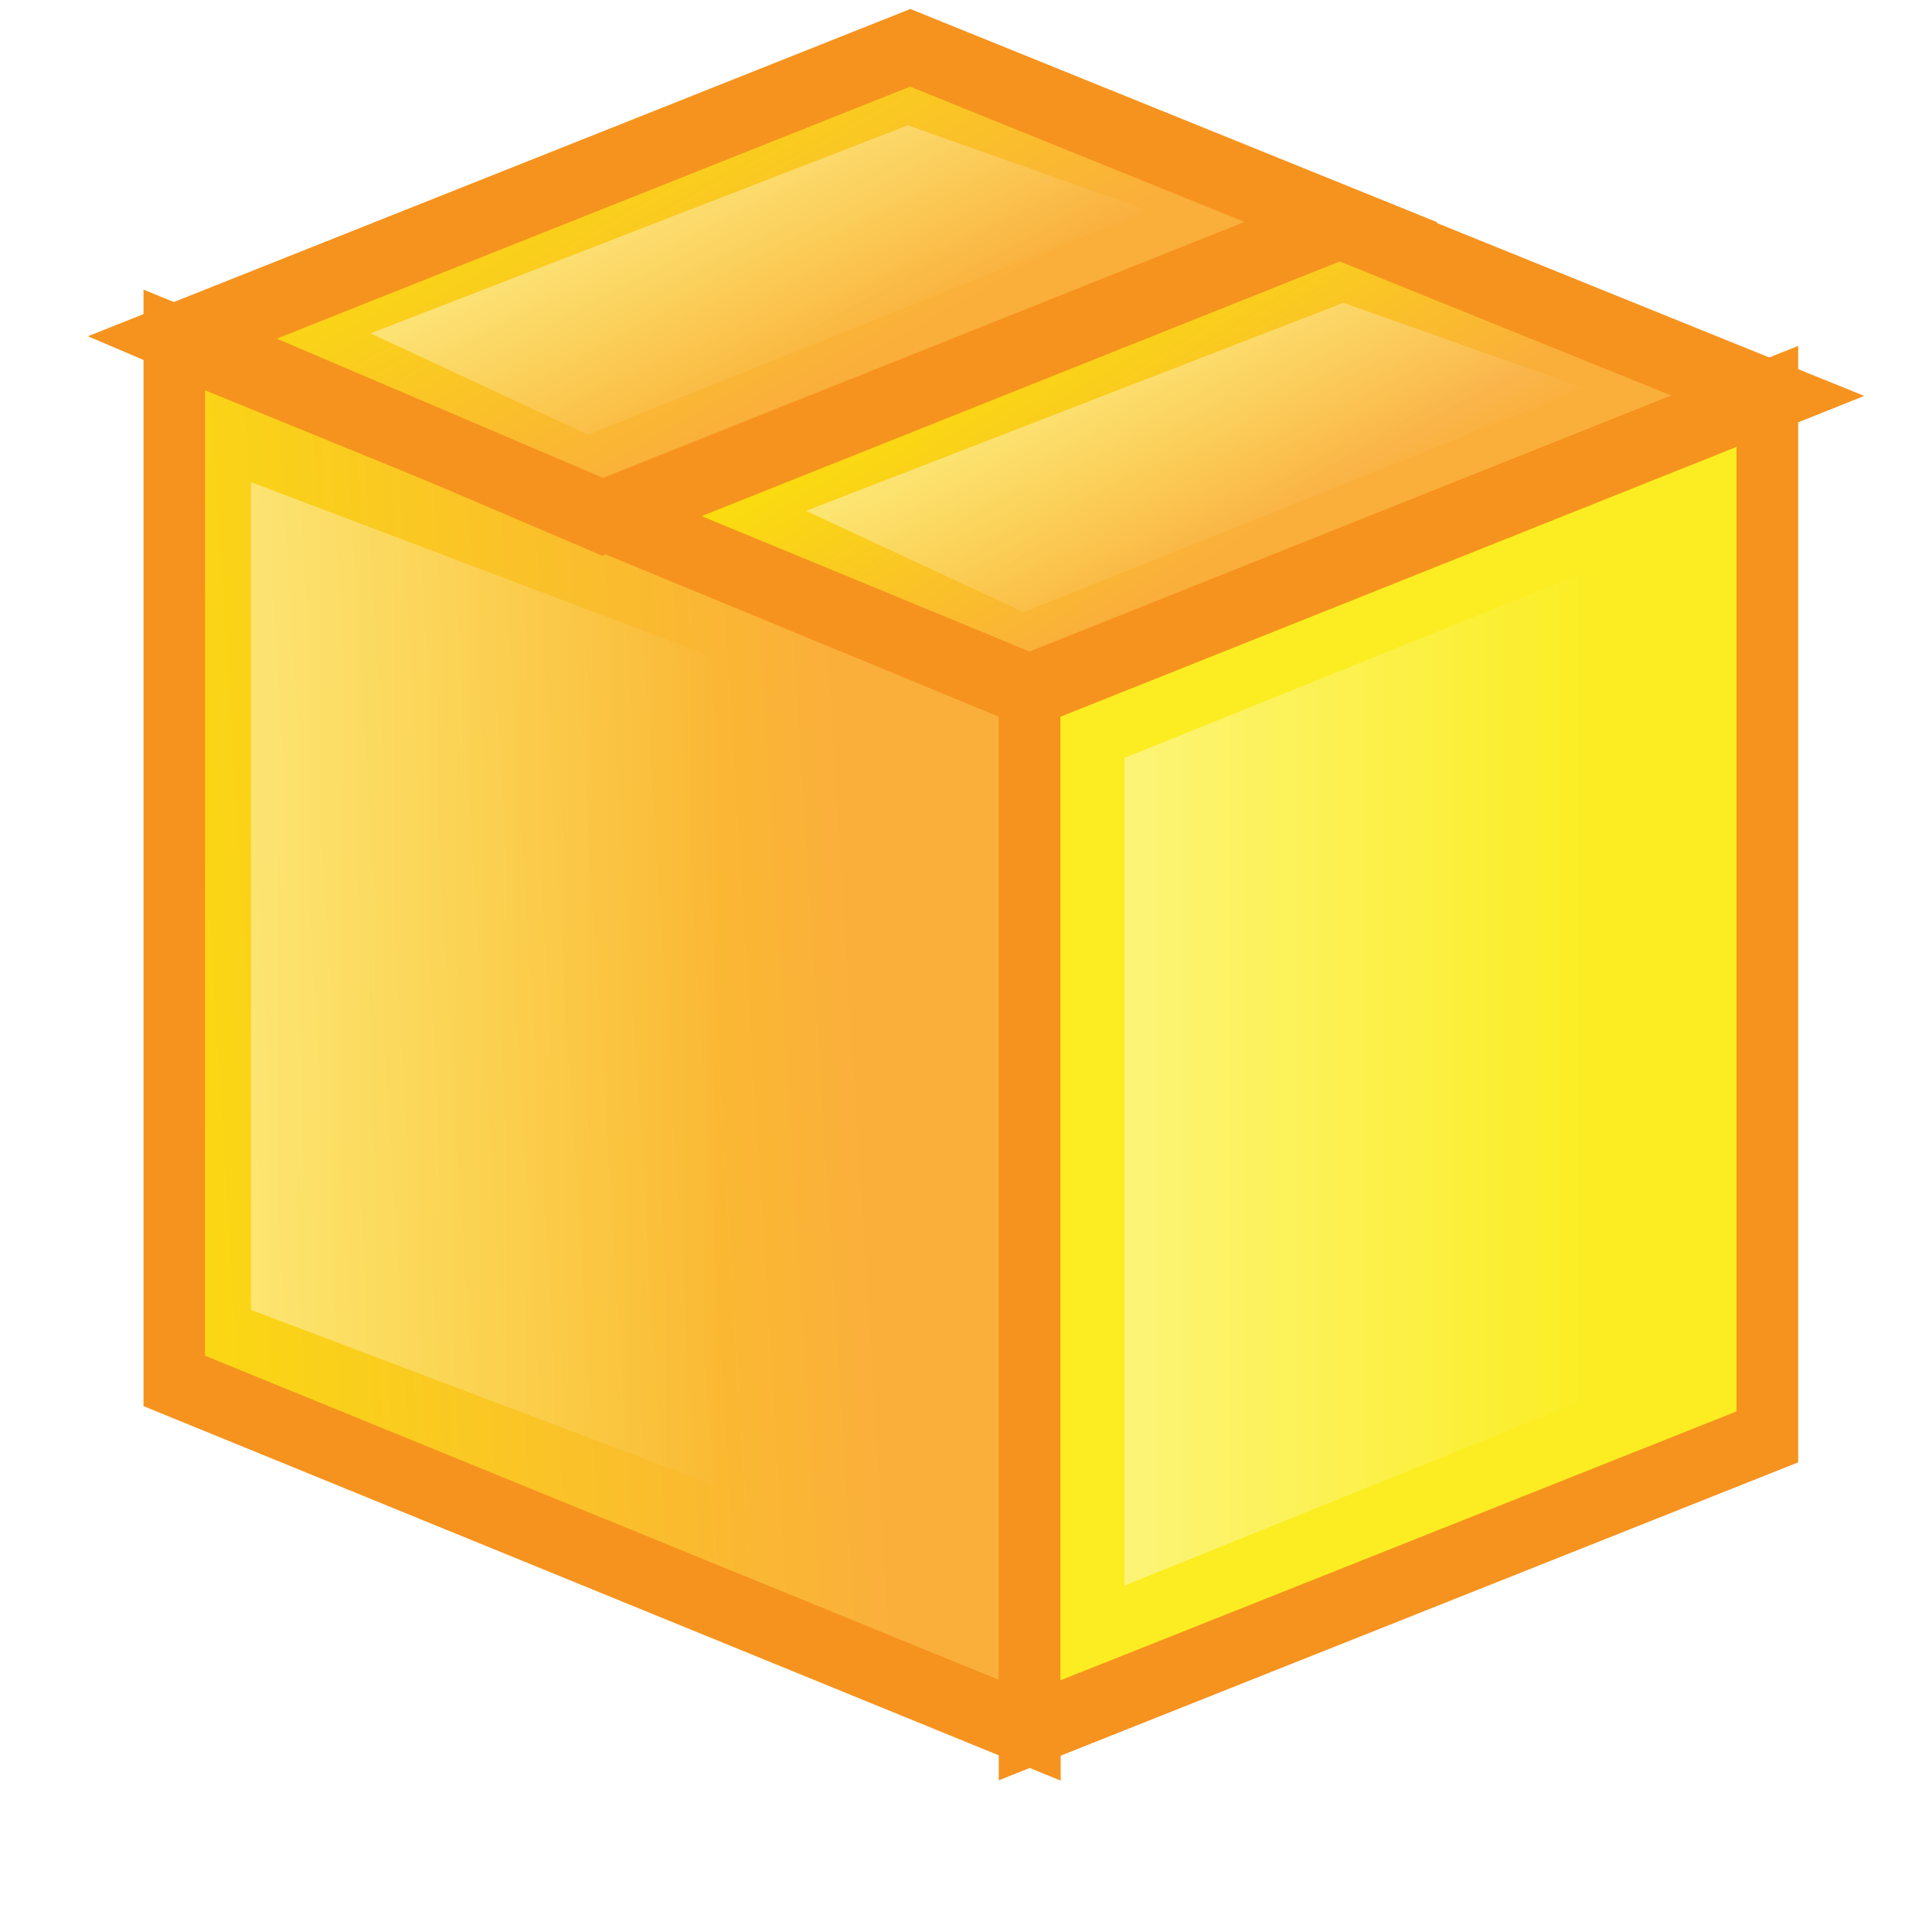
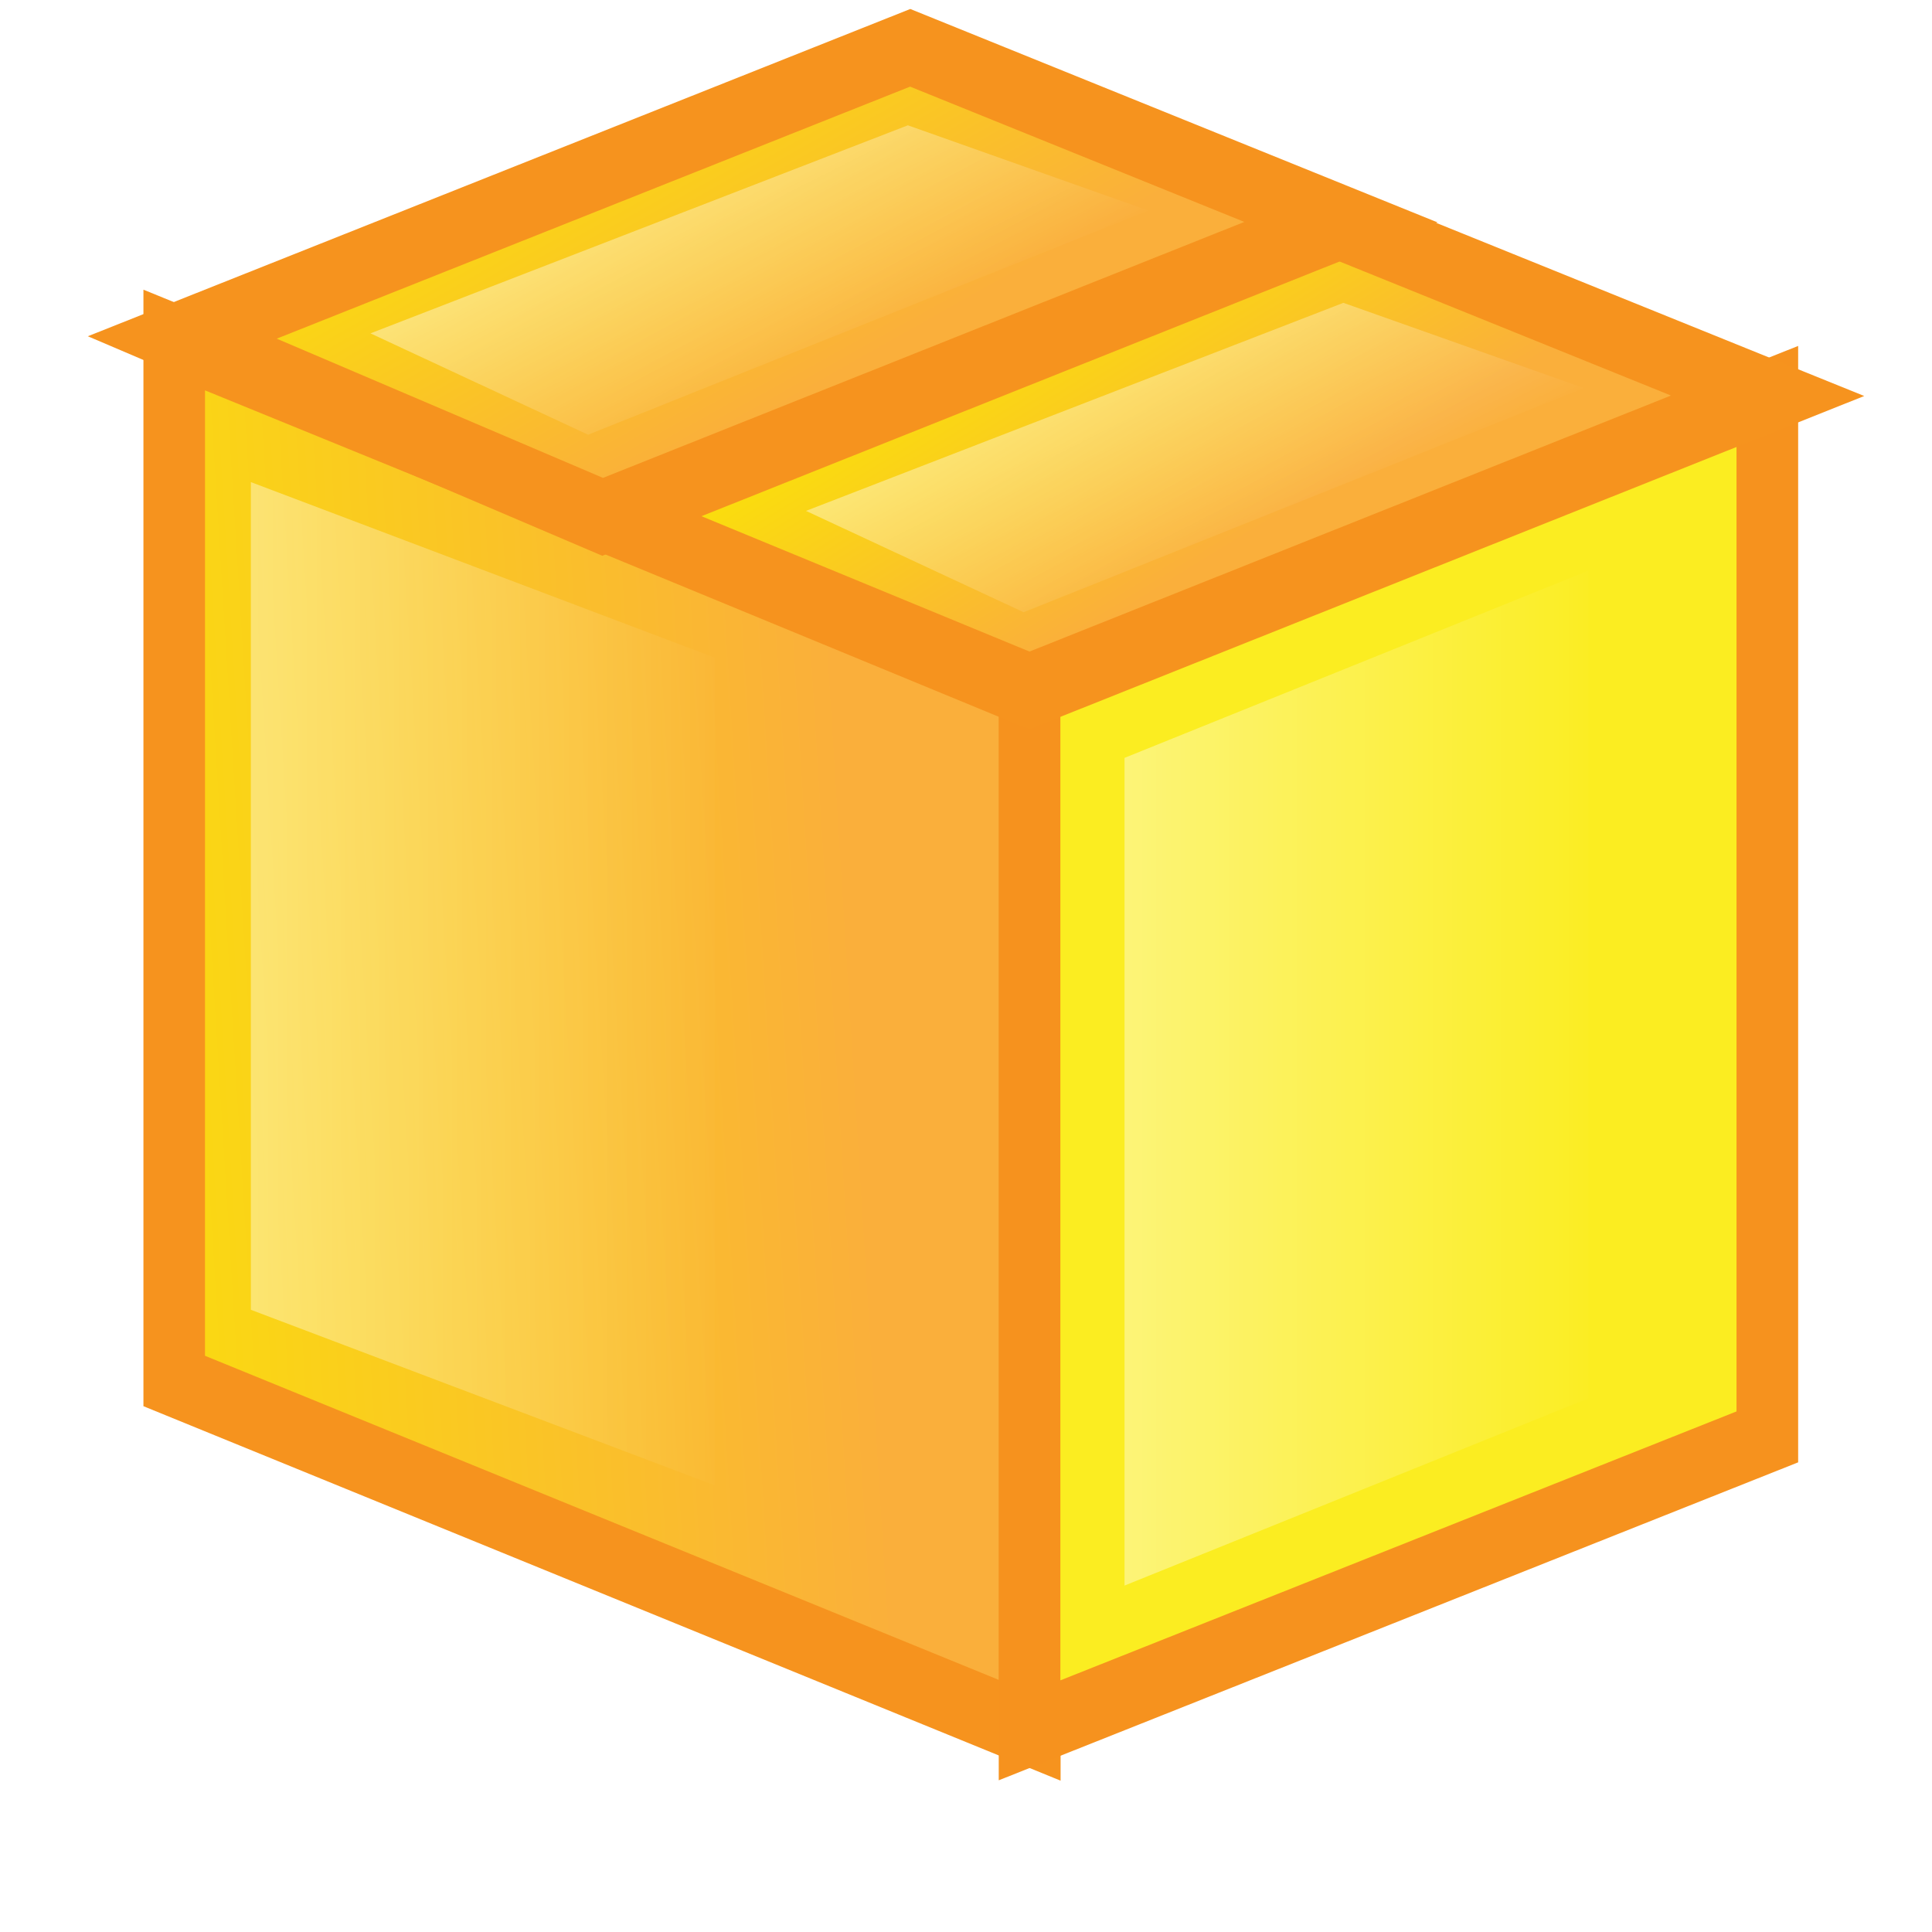
- <svg xmlns="http://www.w3.org/2000/svg" xmlns:xlink="http://www.w3.org/1999/xlink" version="1.1" viewBox="0 0 120 120" enable-background="new 0 0 320.795 313.297" xml:space="preserve" id="svg4190">
+ <svg xmlns="http://www.w3.org/2000/svg" xmlns:xlink="http://www.w3.org/1999/xlink" id="svg4190" xml:space="preserve" viewBox="0 0 120 120" version="1.1" enable-background="new 0 0 320.795 313.297">
  <defs id="defs4211">
    <linearGradient id="linearGradient4465">
-       <stop style="stop-color:#faeb00;stop-opacity:1" offset="0" id="stop4467" />
-       <stop style="stop-color:#faaf3b;stop-opacity:1;" offset="1" id="stop4469" />
+       <stop id="stop4467" stop-color="#faeb00" offset="0" />
+       <stop id="stop4469" stop-color="#faaf3b" offset="1" />
    </linearGradient>
-     <linearGradient y2="279.852" x2="164.609" y1="205.928" x1="164.609" gradientUnits="userSpaceOnUse" id="linearGradient4185">
-       <stop id="stop4187" style="stop-color:#FFFFFF;stop-opacity:0.4;fill-opacity:1.0;fill:url(#linearGradient4128)" offset="0.116" />
-       <stop id="stop4189" style="stop-color:#FFFFFF;stop-opacity:0;fill-opacity:1.0;fill:url(#linearGradient4128)" offset="1" />
+     <linearGradient id="linearGradient4128" y2="370.8" gradientUnits="userSpaceOnUse" x2="159.98" y1="415.69" x1="160.45">
+       <stop id="stop4203" stop-color="#fff" stop-opacity=".4" offset=".005" />
+       <stop id="stop4205" stop-color="#fff" stop-opacity="0" offset="1" />
    </linearGradient>
-     <linearGradient id="SVGID_7_-2" gradientUnits="userSpaceOnUse" x1="-2935.628" y1="6172.444" x2="-2935.628" y2="6281.237" gradientTransform="matrix(-1,0,0,-1,-2767.909,6491.162)" xlink:href="#SVGID_8_-5">
-       <stop offset="0" style="stop-color:#FBED21" id="stop4196-0" />
-       <stop offset="1" style="stop-color:#FAAF3B" id="stop4198-4" />
+     <linearGradient id="linearGradient4491" y2="192.25" gradientUnits="userSpaceOnUse" x2="-136.65" gradientTransform="matrix(.53776 0 0 .7951 -89.424 34.711)" y1="192.25" x1="-213.35">
+       <stop id="stop3840-8" stop-color="#fff" stop-opacity=".4" offset=".005" fill="url(#linearGradient4128)" />
+       <stop id="stop3842-4" stop-color="#fff" stop-opacity="0" offset="1" fill="url(#linearGradient4128)" />
    </linearGradient>
-     <linearGradient id="SVGID_8_-5" gradientUnits="userSpaceOnUse" x1="164.609" y1="205.928" x2="164.609" y2="279.852">
-       <stop offset="0.005" style="stop-color:#FFFFFF;stop-opacity:0.4" id="stop4203-6" />
-       <stop offset="1" style="stop-color:#FFFFFF;stop-opacity:0" id="stop4205-4" />
+     <linearGradient id="linearGradient4493" y2="100.8" xlink:href="#linearGradient3838" gradientUnits="userSpaceOnUse" x2="-74.754" gradientTransform="matrix(.50458 0 0 .80562 -63.183 18.676)" y1="100.8" x1="-141.42" />
+     <linearGradient id="linearGradient4495" y2="95.952" gradientUnits="userSpaceOnUse" x2="-168.87" gradientTransform="matrix(.77295 .004231 0 .79784 -30.146 19.368)" y1="73.446" x1="-178.52">
+       <stop id="stop4187" stop-color="#fff" stop-opacity=".4" offset=".116" fill="url(#linearGradient4128)" />
+       <stop id="stop4189" stop-color="#fff" stop-opacity="0" offset="1" fill="url(#linearGradient4128)" />
    </linearGradient>
-     <linearGradient xlink:href="#linearGradient3831" id="linearGradient3886" gradientUnits="userSpaceOnUse" gradientTransform="matrix(-1,0,0,-1,-2788.28,6507.885)" x1="-2935.628" y1="6157.546" x2="-2935.628" y2="6281.237" />
-     <linearGradient id="SVGID_8_-9" gradientUnits="userSpaceOnUse" x1="164.609" y1="205.928" x2="164.609" y2="279.852">
-       <stop offset="0.005" style="stop-color:#FFFFFF;stop-opacity:0.4" id="stop4203-5" />
-       <stop offset="1" style="stop-color:#FFFFFF;stop-opacity:0" id="stop4205-7" />
+     <linearGradient id="linearGradient4497" y2="95.952" gradientUnits="userSpaceOnUse" x2="-168.87" gradientTransform="matrix(.77295 .004231 0 .79784 4.2004 31.466)" y1="73.446" x1="-178.52">
+       <stop id="stop4187-6" stop-color="#fff" stop-opacity=".4" offset=".116" fill="url(#linearGradient4128)" />
+       <stop id="stop4189-6" stop-color="#fff" stop-opacity="0" offset="1" fill="url(#linearGradient4128)" />
    </linearGradient>
-     <linearGradient gradientTransform="matrix(1.091539,0,0,1.091539,-57.17714,-270.2002)" y2="279.852" x2="164.609" y1="205.928" x1="164.609" gradientUnits="userSpaceOnUse" id="linearGradient4032" xlink:href="#SVGID_8_-9" />
-     <linearGradient id="linearGradient3831-2" gradientUnits="userSpaceOnUse" x1="-2935.628" y1="6172.444" x2="-2935.628" y2="6281.237" gradientTransform="matrix(-1,0,0,-1,-2767.909,6491.162)">
-       <stop offset="0" style="stop-color:#FBED21" id="stop3833-3" />
-       <stop offset="1" style="stop-color:#FAAF3B" id="stop3835-9" />
+     <linearGradient id="linearGradient4471" y2="87.349" xlink:href="#linearGradient4465" gradientUnits="userSpaceOnUse" x2="-142.99" y1="56.449" x1="-158.02" />
+     <linearGradient id="linearGradient4479" y2="106.3" xlink:href="#linearGradient4465" gradientUnits="userSpaceOnUse" x2="-126.03" y1="81.584" x1="-139.14" />
+     <linearGradient id="linearGradient4487" y2="193.57" xlink:href="#linearGradient4465" gradientUnits="userSpaceOnUse" x2="-152.79" y1="200.26" x1="-238.26" />
+     <linearGradient id="linearGradient4901" y2="100.8" gradientUnits="userSpaceOnUse" x2="-74.754" gradientTransform="matrix(-1 0 0 -1 -2767.9 6491.2)" y1="100.8" x1="-141.42">
+       <stop id="stop4067" stop-color="#FBED21" offset="0" fill="url(#linearGradient4128)" />
+       <stop id="stop4069" stop-color="#FAAF3B" offset="1" fill="url(#linearGradient4128)" />
    </linearGradient>
-     <linearGradient xlink:href="#SVGID_8_" id="linearGradient4112" x1="110.171" y1="324.686" x2="178.119" y2="324.686" gradientUnits="userSpaceOnUse" gradientTransform="translate(24.07496,61.20529)" />
-     <linearGradient xlink:href="#SVGID_8_" id="linearGradient4128" x1="160.453" y1="415.69" x2="159.98" y2="370.804" gradientUnits="userSpaceOnUse" />
-     <linearGradient xlink:href="#SVGID_8_" id="linearGradient4128-8" x1="160.453" y1="415.69" x2="159.98" y2="370.804" gradientUnits="userSpaceOnUse" />
-     <linearGradient id="SVGID_8_" gradientUnits="userSpaceOnUse" x1="164.609" y1="205.928" x2="164.609" y2="279.852">
-       <stop offset="0.005" style="stop-color:#FFFFFF;stop-opacity:0.4" id="stop4203" />
-       <stop offset="1" style="stop-color:#FFFFFF;stop-opacity:0" id="stop4205" />
+     <linearGradient id="linearGradient3222" y2="192.25" gradientUnits="userSpaceOnUse" y1="192.25" gradientTransform="matrix(.54132 0 0 .7951 -17.043 -52.724)" x2="-136.65" x1="-213.35">
+       <stop id="stop3840-8-8" stop-color="#fff" stop-opacity=".4" offset=".005" fill="url(#linearGradient4128)" />
+       <stop id="stop3842-4-8" stop-color="#fff" stop-opacity="0" offset="1" fill="url(#linearGradient4128)" />
    </linearGradient>
-     <linearGradient xlink:href="#SVGID_8_" id="linearGradient4078" x1="190.309" y1="81.05" x2="190.309" y2="38.802" gradientUnits="userSpaceOnUse" gradientTransform="matrix(1.04235,0,0,1.04235,-138.6346,23.33569)" />
-     <linearGradient xlink:href="#linearGradient3831-0" id="linearGradient3939-6" x1="-213.353" y1="192.25" x2="-136.647" y2="192.25" gradientUnits="userSpaceOnUse" />
-     <linearGradient gradientTransform="matrix(-1,0,0,-1,-2767.909,6491.162)" y2="6281.237" x2="-2935.628" y1="6172.444" x1="-2935.628" gradientUnits="userSpaceOnUse" id="linearGradient3831-0">
-       <stop id="stop3833-4" style="stop-color:#FBED21" offset="0" />
-       <stop id="stop3835-5" style="stop-color:#FAAF3B" offset="1" />
-     </linearGradient>
-     <linearGradient gradientTransform="matrix(0.5377558,0,0,0.7951034,-89.4239,34.71079)" y2="192.25" x2="-136.647" y1="192.25" x1="-213.353" gradientUnits="userSpaceOnUse" id="linearGradient3996-3" xlink:href="#linearGradient3838-7-9" />
-     <linearGradient id="linearGradient3838-7-9" gradientUnits="userSpaceOnUse" x1="164.609" y1="205.928" x2="164.609" y2="279.852">
-       <stop offset="0.005" style="stop-color:#FFFFFF;stop-opacity:0.4;fill-opacity:1.0;fill:url(#linearGradient4128)" id="stop3840-8-0" />
-       <stop offset="1" style="stop-color:#FFFFFF;stop-opacity:0;fill-opacity:1.0;fill:url(#linearGradient4128)" id="stop3842-4-5" />
-     </linearGradient>
-     <linearGradient xlink:href="#linearGradient3831-26" id="linearGradient3947-2" x1="-141.424" y1="100.797" x2="-74.754" y2="100.797" gradientUnits="userSpaceOnUse" />
-     <linearGradient gradientTransform="matrix(-1,0,0,-1,-2767.909,6491.162)" y2="6281.237" x2="-2935.628" y1="6172.444" x1="-2935.628" gradientUnits="userSpaceOnUse" id="linearGradient3831-26">
-       <stop id="stop3833-44" style="stop-color:#FBED21" offset="0" />
-       <stop id="stop3835-6" style="stop-color:#FAAF3B" offset="1" />
-     </linearGradient>
-     <linearGradient gradientTransform="matrix(0.5377558,0,0,0.7951034,-89.4239,34.71079)" y2="192.25" x2="-136.647" y1="192.25" x1="-213.353" gradientUnits="userSpaceOnUse" id="linearGradient3996-7" xlink:href="#linearGradient3838-7-2" />
-     <linearGradient id="linearGradient3838-7-2" gradientUnits="userSpaceOnUse" x1="164.609" y1="205.928" x2="164.609" y2="279.852">
-       <stop offset="0.005" style="stop-color:#FFFFFF;stop-opacity:0.4;fill-opacity:1.0;fill:url(#linearGradient4128)" id="stop3840-8-7" />
-       <stop offset="1" style="stop-color:#FFFFFF;stop-opacity:0;fill-opacity:1.0;fill:url(#linearGradient4128)" id="stop3842-4-55" />
-     </linearGradient>
-     <linearGradient xlink:href="#linearGradient3831-22" id="linearGradient3971-1" x1="-200.633" y1="82.714" x2="-104.252" y2="82.714" gradientUnits="userSpaceOnUse" />
-     <linearGradient gradientTransform="matrix(-1,0,0,-1,-2767.909,6491.162)" y2="6281.237" x2="-2935.628" y1="6172.444" x1="-2935.628" gradientUnits="userSpaceOnUse" id="linearGradient3831-22">
-       <stop id="stop3833-6" style="stop-color:#FBED21" offset="0" />
-       <stop id="stop3835-0" style="stop-color:#FAAF3B" offset="1" />
-     </linearGradient>
-     <linearGradient xlink:href="#linearGradient3831-1" id="linearGradient3971-6" x1="-200.633" y1="82.714" x2="-104.252" y2="82.714" gradientUnits="userSpaceOnUse" />
-     <linearGradient gradientTransform="matrix(-1,0,0,-1,-2767.909,6491.162)" y2="6281.237" x2="-2935.628" y1="6172.444" x1="-2935.628" gradientUnits="userSpaceOnUse" id="linearGradient3831-1">
-       <stop id="stop3833-69" style="stop-color:#FBED21" offset="0" />
-       <stop id="stop3835-63" style="stop-color:#FAAF3B" offset="1" />
-     </linearGradient>
-     <linearGradient gradientTransform="matrix(0.7729535,0.004231,0,0.7978445,-30.14625,19.36791)" y2="95.952" x2="-168.872" y1="73.446" x1="-178.521" gradientUnits="userSpaceOnUse" id="linearGradient4166-9" xlink:href="#linearGradient4185-4" />
-     <linearGradient y2="279.852" x2="164.609" y1="205.928" x1="164.609" gradientUnits="userSpaceOnUse" id="linearGradient4185-4">
-       <stop id="stop4187-6" style="stop-color:#FFFFFF;stop-opacity:0.4;fill-opacity:1.0;fill:url(#linearGradient4128)" offset="0.116" />
-       <stop id="stop4189-6" style="stop-color:#FFFFFF;stop-opacity:0;fill-opacity:1.0;fill:url(#linearGradient4128)" offset="1" />
-     </linearGradient>
-     <linearGradient xlink:href="#linearGradient3838-7" id="linearGradient4491" gradientUnits="userSpaceOnUse" gradientTransform="matrix(0.5377558,0,0,0.7951034,-89.4239,34.71079)" x1="-213.353" y1="192.25" x2="-136.647" y2="192.25" />
-     <linearGradient xlink:href="#linearGradient3838" id="linearGradient4493" gradientUnits="userSpaceOnUse" gradientTransform="matrix(0.5045796,0,0,0.8056215,-63.1829,18.67647)" x1="-141.424" y1="100.797" x2="-74.754" y2="100.797" />
-     <linearGradient xlink:href="#linearGradient4185" id="linearGradient4495" gradientUnits="userSpaceOnUse" gradientTransform="matrix(0.7729535,0.004231,0,0.7978445,-30.14625,19.36791)" x1="-178.521" y1="73.446" x2="-168.872" y2="95.952" />
-     <linearGradient xlink:href="#linearGradient4185-4" id="linearGradient4497" gradientUnits="userSpaceOnUse" gradientTransform="matrix(0.7729535,0.004231,0,0.7978445,4.200389,31.46577)" x1="-178.521" y1="73.446" x2="-168.872" y2="95.952" />
-     <linearGradient xlink:href="#linearGradient4465" id="linearGradient4471" x1="-158.021" y1="56.449" x2="-142.99" y2="87.349" gradientUnits="userSpaceOnUse" spreadMethod="pad" />
-     <linearGradient xlink:href="#linearGradient4465" id="linearGradient4479" x1="-139.144" y1="81.584" x2="-126.027" y2="106.304" gradientUnits="userSpaceOnUse" />
-     <linearGradient xlink:href="#linearGradient4465" id="linearGradient4487" x1="-238.261" y1="200.263" x2="-152.788" y2="193.57" gradientUnits="userSpaceOnUse" />
-     <linearGradient xlink:href="#linearGradient4065" id="linearGradient4901" x1="-141.424" y1="100.797" x2="-74.754" y2="100.797" gradientUnits="userSpaceOnUse" />
-     <linearGradient xlink:href="#linearGradient3838-7-7" id="linearGradient4491-9" gradientUnits="userSpaceOnUse" gradientTransform="matrix(0.5377558,0,0,0.7951034,-89.4239,34.71079)" x1="-213.353" y1="192.25" x2="-136.647" y2="192.25" />
-     <linearGradient id="linearGradient3838-7-7" gradientUnits="userSpaceOnUse" x1="164.609" y1="205.928" x2="164.609" y2="279.852">
-       <stop offset="0.005" style="stop-color:#FFFFFF;stop-opacity:0.4;fill-opacity:1.0;fill:url(#linearGradient4128)" id="stop3840-8-8" />
-       <stop offset="1" style="stop-color:#FFFFFF;stop-opacity:0;fill-opacity:1.0;fill:url(#linearGradient4128)" id="stop3842-4-8" />
-     </linearGradient>
-     <linearGradient y2="192.25" x2="-136.647" y1="192.25" x1="-213.353" gradientTransform="matrix(0.5413246,0,0,0.7951034,-17.0428,-52.7242)" gradientUnits="userSpaceOnUse" id="linearGradient3222" xlink:href="#linearGradient3838-7-7" />
  </defs>
-   <g id="uTurn-3-3" transform="matrix(1.047689,0,0,0.9489282,23.35725,-313.7512)" style="fill-opacity:1;fill:url(#linearGradient4128)">
-     <g id="g4193-3-9" style="fill-opacity:1.0;fill:url(#linearGradient4128)">
-       <linearGradient id="linearGradient4065" gradientUnits="userSpaceOnUse" x1="-2935.628" y1="6172.444" x2="-2935.628" y2="6281.237" gradientTransform="matrix(-1,0,0,-1,-2767.909,6491.162)" style="fill-opacity:1.0;fill:url(#linearGradient4128)">
-         <stop offset="0" style="stop-color:#FBED21;fill-opacity:1.0;fill:url(#linearGradient4128)" id="stop4067" />
-         <stop offset="1" style="stop-color:#FAAF3B;fill-opacity:1.0;fill:url(#linearGradient4128)" id="stop4069" />
-       </linearGradient>
-       <linearGradient id="linearGradient3838-7" gradientUnits="userSpaceOnUse" x1="164.609" y1="205.928" x2="164.609" y2="279.852" style="fill-opacity:1.0;fill:url(#linearGradient4128)">
-         <stop offset="0.005" style="stop-color:#FFFFFF;stop-opacity:0.4;fill-opacity:1.0;fill:url(#linearGradient4128)" id="stop3840-8" />
-         <stop offset="1" style="stop-color:#FFFFFF;stop-opacity:0;fill-opacity:1.0;fill:url(#linearGradient4128)" id="stop3842-4" />
-       </linearGradient>
-     </g>
-   </g>
-   <g id="g4467" transform="matrix(0.7875443,0,0,0.9113469,167.3637,-57.84748)">
-     <rect transform="matrix(0.9430212,0.3327326,0,1,0,0)" ry="0" rx="0" y="156.777" x="-210.778" height="70.946" width="71.557" id="rect3074" style="fill:url(#linearGradient4487);fill-opacity:1;stroke:#f6931e;stroke-width:5.149;stroke-miterlimit:4;stroke-opacity:1;stroke-dasharray:none" />
-     <rect transform="matrix(0.9457003,-0.3250399,0,1,0,0)" ry="0" rx="0" y="65.324" x="-138.853" height="70.946" width="61.528" id="rect3074-0" style="fill:url(#linearGradient4901);fill-opacity:1.0;stroke:#f6921e;stroke-width:5.142;stroke-miterlimit:4;stroke-opacity:1;stroke-dasharray:none" />
-     <path id="path3895" d="m -131.329,110.525 58.228,-20.083 -34.47,-12.049 -57.381,20.142 z" style="fill:url(#linearGradient4479);fill-opacity:1;stroke:#f6931e;stroke-width:5;stroke-miterlimit:4;stroke-opacity:1;stroke-dasharray:none" />
-     <path id="path3895-8" d="m -164.979,98.698 58.228,-20.083 -33.972,-11.883 -57.41,19.741 z" style="fill:url(#linearGradient4471);fill-opacity:1;stroke:#f6931e;stroke-width:5;stroke-miterlimit:4;stroke-opacity:1;stroke-dasharray:none" />
-     <rect transform="matrix(0.9504606,0.310845,0,1,0,0)" ry="0" rx="0" y="159.365" x="-202.771" height="56.41" width="38.48" id="rect3074-5" style="fill:url(#linearGradient4491);fill-opacity:1;stroke:none" />
-     <rect transform="matrix(0.9441973,-0.3293803,0,1,0,0)" ry="0" rx="0" y="71.303" x="-133.245" height="57.156" width="31.046" id="rect3074-0-4" style="fill:url(#linearGradient4493);fill-opacity:1;stroke:none" />
-     <path id="path3895-8-4" d="m -166.131,93.101 44.178,-15.279 -18.957,-5.808 -42.384,14.18 z" style="fill:url(#linearGradient4495);fill-opacity:1;stroke:none" />
-     <path id="path3895-8-4-2" d="m -131.784,105.199 44.178,-15.279 -18.957,-5.808 -42.384,14.18 z" style="fill:url(#linearGradient4497);fill-opacity:1;stroke:none" />
-     <rect transform="matrix(0.9441944,-0.3293888,0,1,0,0)" ry="0" rx="0" y="71.93" x="-131.142" height="56.41" width="38.736" id="rect3074-5-6" style="fill:url(#linearGradient3222);fill-opacity:1;stroke:none" />
+   <g id="g4467" transform="matrix(.78754 0 0 .91135 167.36 -57.847)">
+     <rect id="rect3074" ry="0" rx="0" transform="matrix(.94302 .33273 0 1 0 0)" height="70.946" width="71.557" stroke="#f6931e" y="156.78" x="-210.78" stroke-width="5.149" fill="url(#linearGradient4487)" />
+     <rect id="rect3074-0" ry="0" rx="0" transform="matrix(.9457 -.32504 0 1 0 0)" height="70.946" width="61.528" stroke="#f6921e" y="65.324" x="-138.85" stroke-width="5.141" fill="url(#linearGradient4901)" />
+     <path id="path3895" d="m-131.33 110.53 58.228-20.083-34.47-12.049-57.381 20.142z" stroke="#f6931e" stroke-width="5" fill="url(#linearGradient4479)" />
+     <path id="path3895-8" d="m-164.98 98.698 58.228-20.083-33.972-11.883-57.41 19.741z" stroke="#f6931e" stroke-width="5" fill="url(#linearGradient4471)" />
+     <rect id="rect3074-5" ry="0" rx="0" transform="matrix(.95046 .31084 0 1 0 0)" height="56.41" width="38.48" y="159.36" x="-202.77" fill="url(#linearGradient4491)" />
+     <rect id="rect3074-0-4" rx="0" transform="matrix(.9442 -.32938 0 1 0 0)" ry="0" width="31.046" y="71.303" x="-133.25" height="57.156" fill="url(#linearGradient4493)" />
+     <path id="path3895-8-4" d="m-166.13 93.101 44.178-15.279-18.957-5.808-42.384 14.18z" fill="url(#linearGradient4495)" />
+     <path id="path3895-8-4-2" d="m-131.78 105.2 44.178-15.279-18.957-5.808-42.384 14.18z" fill="url(#linearGradient4497)" />
+     <rect id="rect3074-5-6" ry="0" rx="0" transform="matrix(.94419 -.32939 0 1 0 0)" height="56.41" width="38.736" y="71.93" x="-131.14" fill="url(#linearGradient3222)" />
  </g>
</svg>
